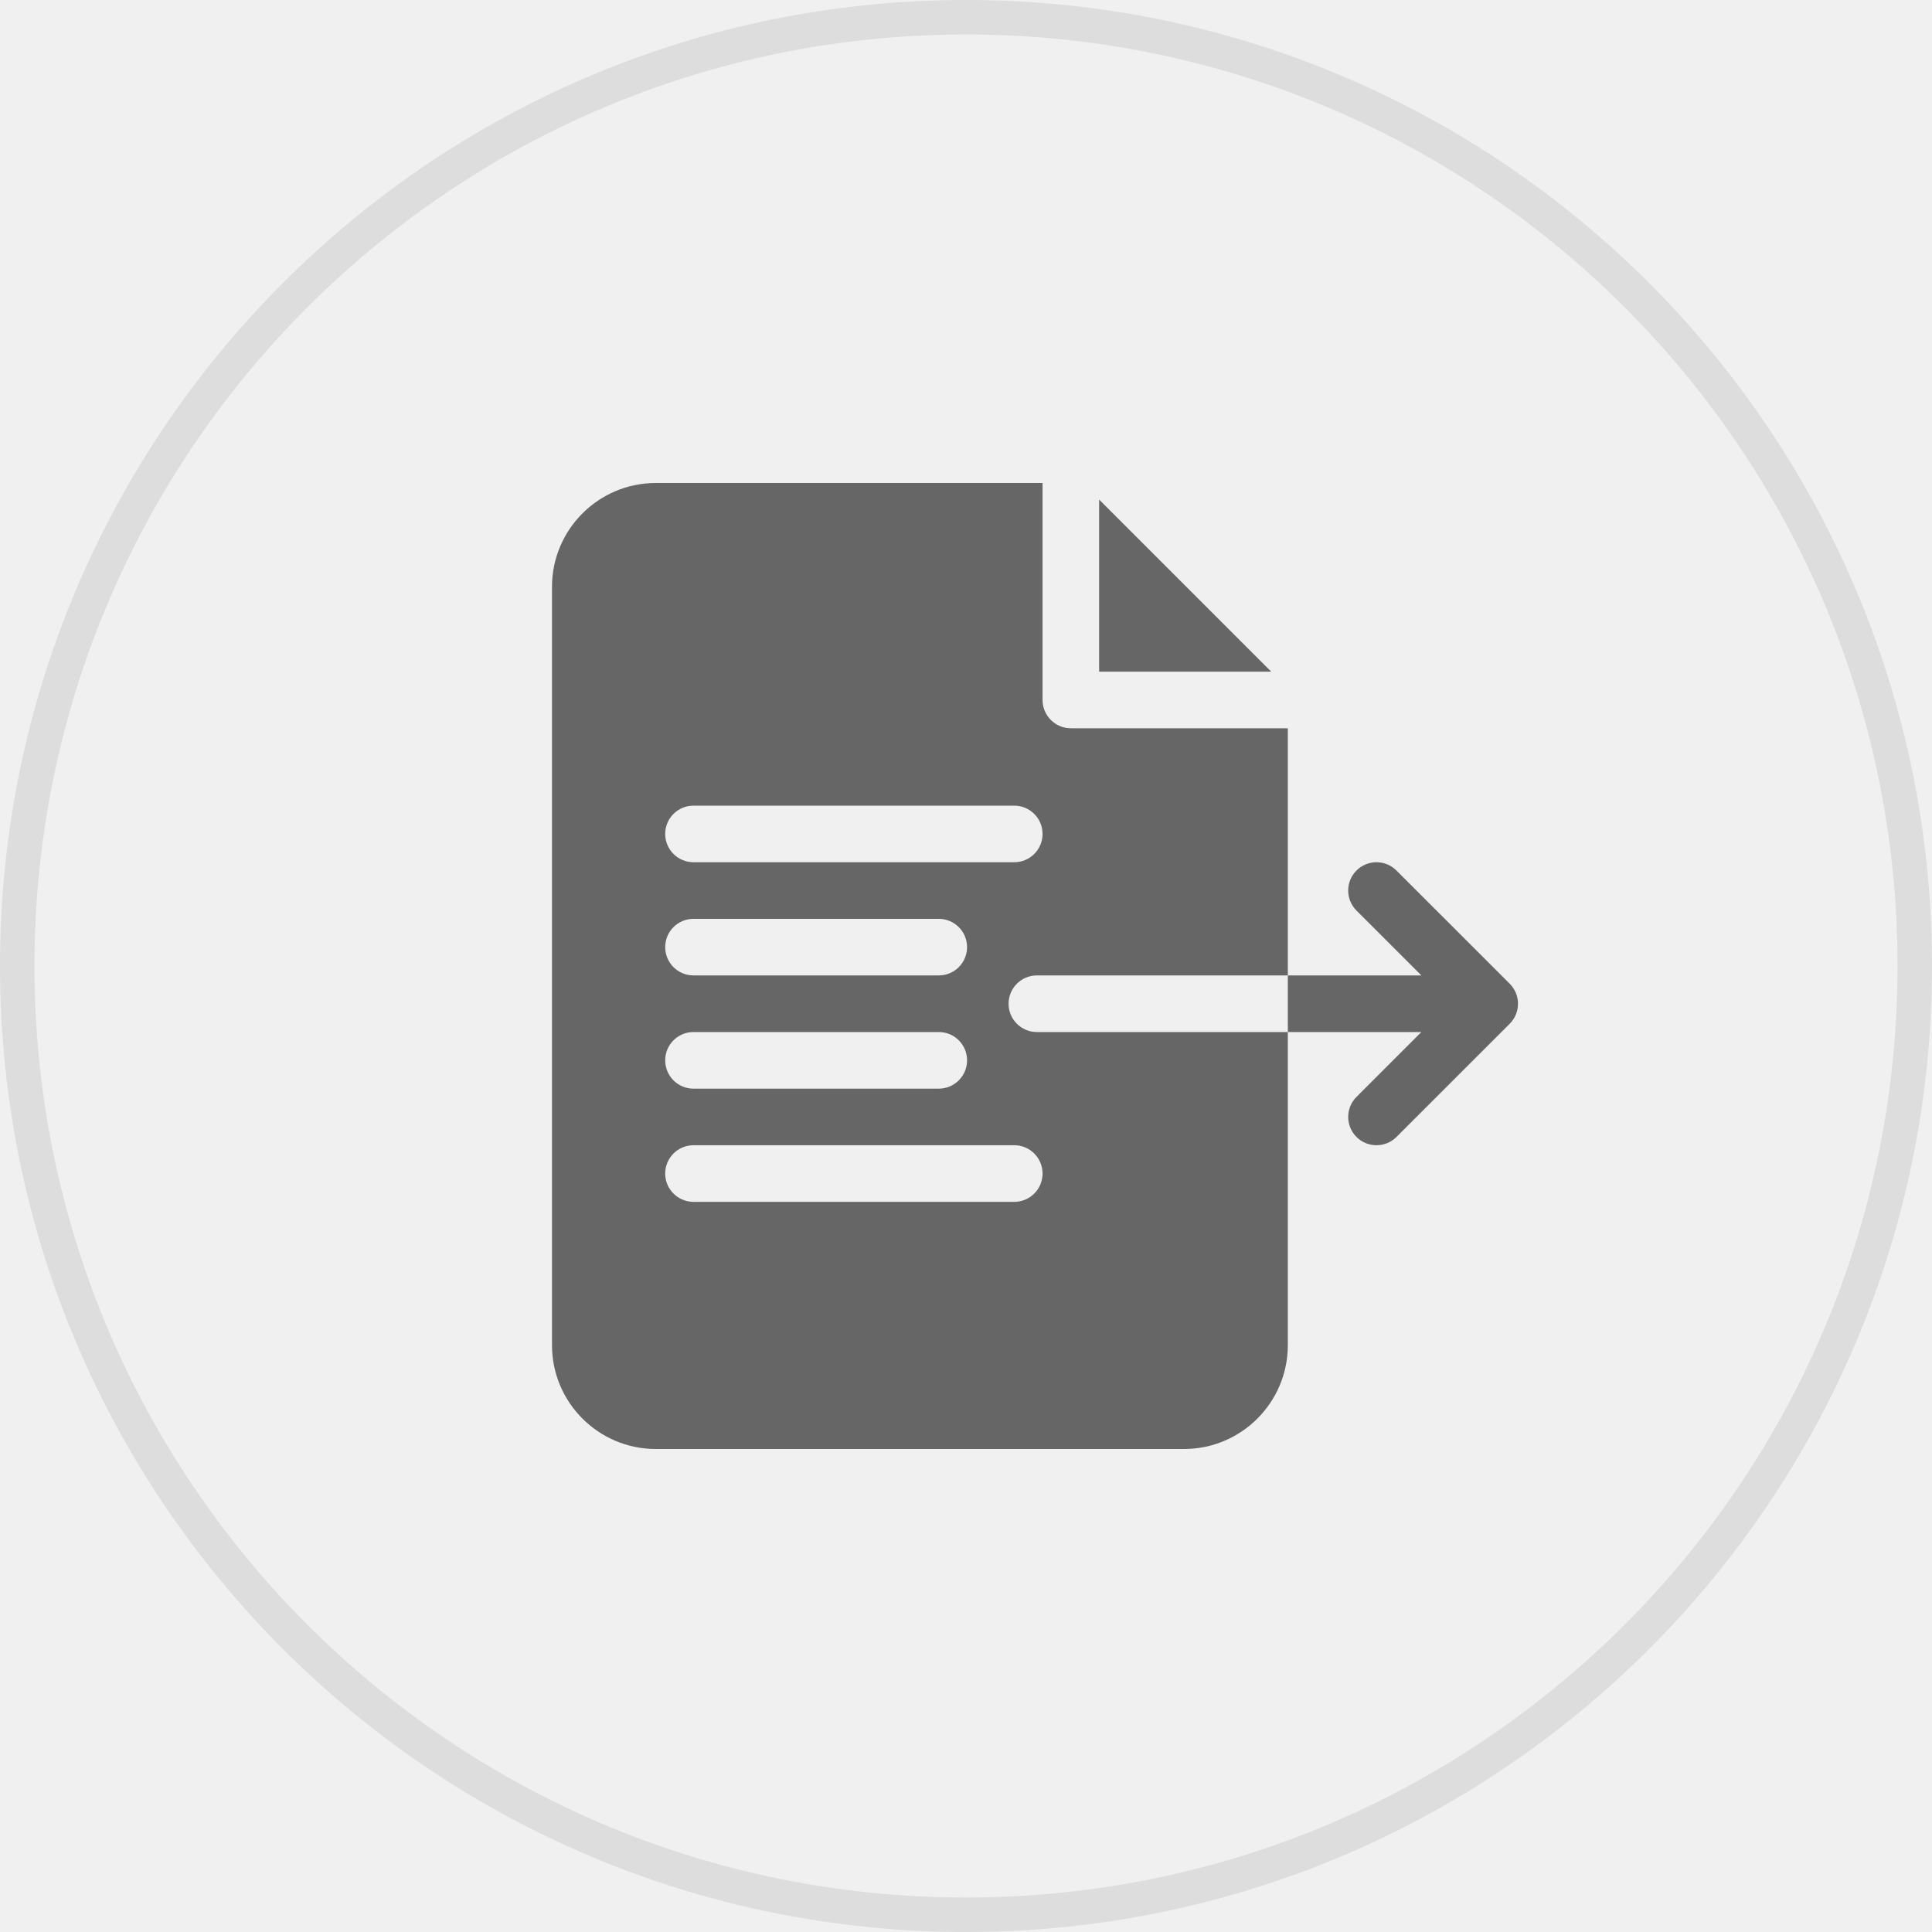
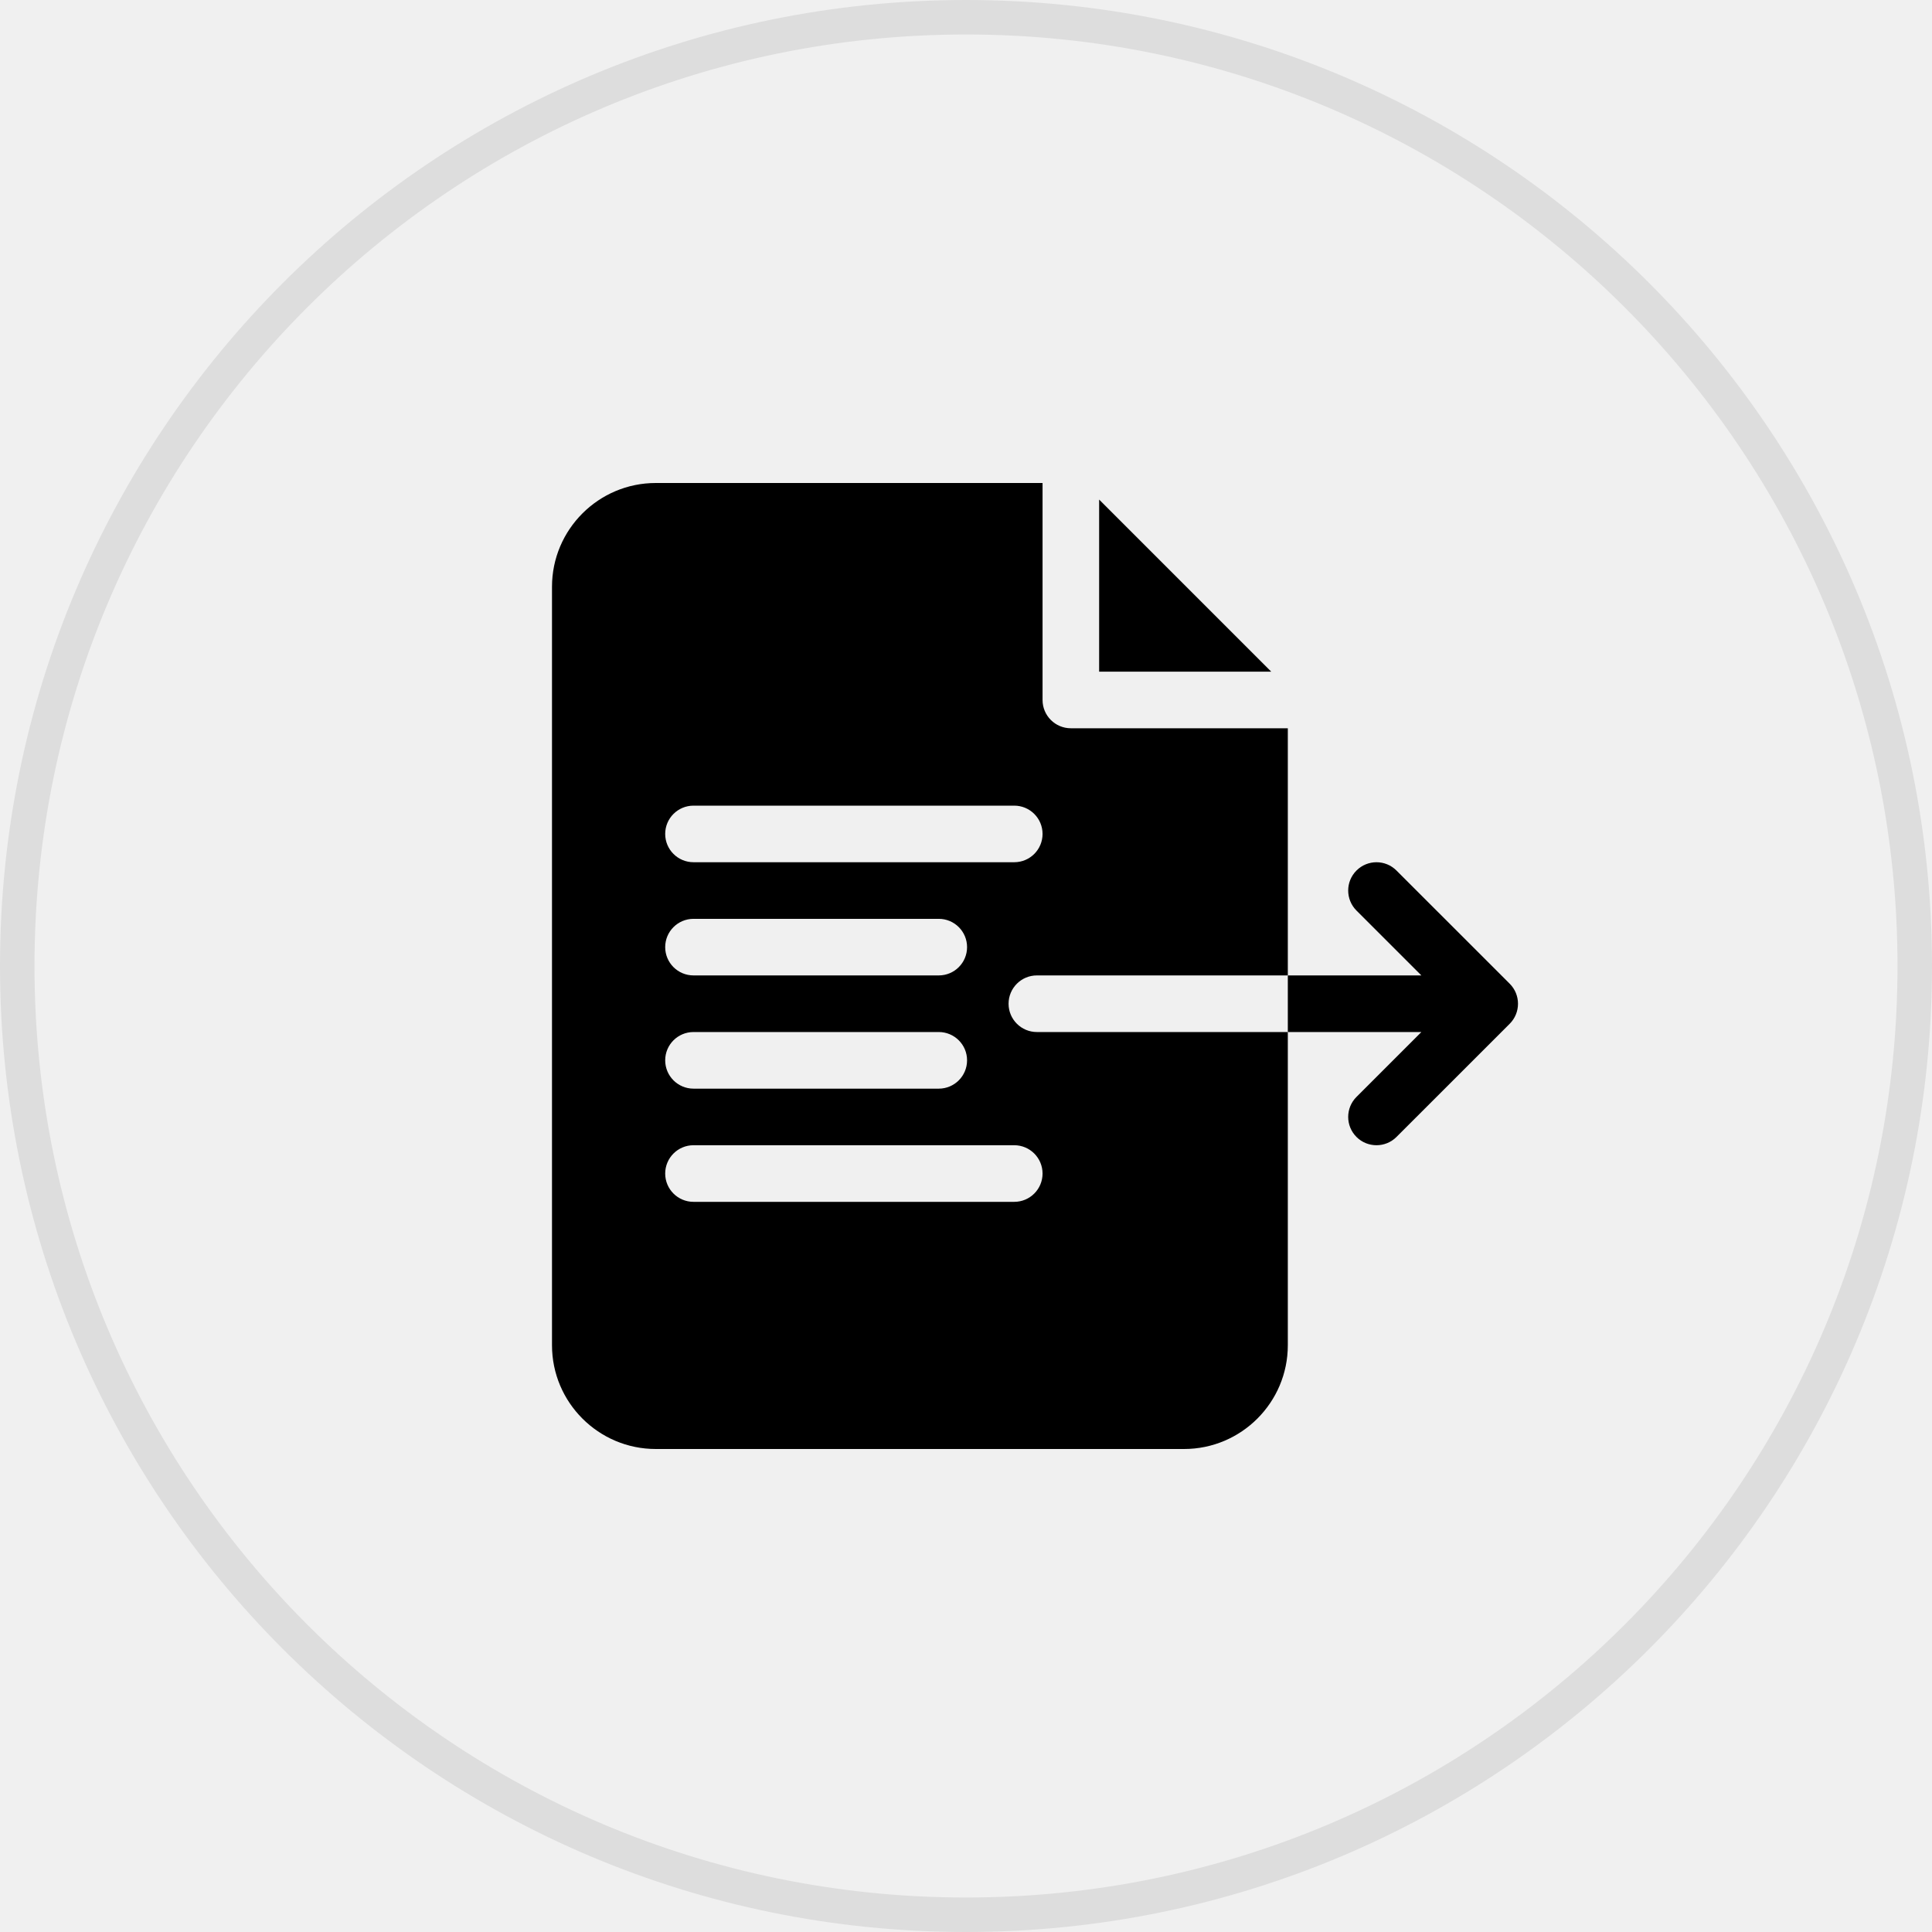
<svg xmlns="http://www.w3.org/2000/svg" width="56" height="56" viewBox="0 0 56 56" fill="none">
-   <circle cx="28" cy="28" r="27.5" stroke="black" stroke-opacity="0.08" />
+   <circle cx="28" cy="28" r="27.5" stroke="currentColor" stroke-opacity="0.08" />
  <g clip-path="url(#clip0_896_681)">
-     <path d="M36.848 19.469L31.859 14.48V19.469H36.848Z" fill="#666666" />
-     <path d="M29.234 29.094C29.234 28.641 29.602 28.273 30.055 28.273H37.328V21.109H31.039C30.586 21.109 30.219 20.742 30.219 20.289V14H19.008C17.349 14 16 15.349 16 17.008V38.992C16 40.651 17.349 42 19.008 42H34.32C35.979 42 37.328 40.651 37.328 38.992V29.914H30.055C29.602 29.914 29.234 29.547 29.234 29.094ZM20.102 23.352H29.398C29.852 23.352 30.219 23.719 30.219 24.172C30.219 24.625 29.852 24.992 29.398 24.992H20.102C19.648 24.992 19.281 24.625 19.281 24.172C19.281 23.719 19.648 23.352 20.102 23.352ZM20.102 26.633H27.211C27.664 26.633 28.031 27 28.031 27.453C28.031 27.906 27.664 28.273 27.211 28.273H20.102C19.648 28.273 19.281 27.906 19.281 27.453C19.281 27 19.648 26.633 20.102 26.633ZM20.102 29.914H27.211C27.664 29.914 28.031 30.281 28.031 30.734C28.031 31.187 27.664 31.555 27.211 31.555H20.102C19.648 31.555 19.281 31.187 19.281 30.734C19.281 30.281 19.648 29.914 20.102 29.914ZM29.398 34.836H20.102C19.648 34.836 19.281 34.469 19.281 34.016C19.281 33.563 19.648 33.195 20.102 33.195H29.398C29.852 33.195 30.219 33.563 30.219 34.016C30.219 34.469 29.852 34.836 29.398 34.836Z" fill="#666666" />
-     <path d="M43.76 28.514L40.478 25.233C40.158 24.912 39.639 24.912 39.318 25.233C38.998 25.553 38.998 26.072 39.318 26.393L41.199 28.273H37.328V29.914H41.199L39.318 31.795C38.998 32.115 38.998 32.635 39.318 32.955C39.478 33.115 39.688 33.195 39.898 33.195C40.108 33.195 40.318 33.115 40.478 32.955L43.76 29.674C44.08 29.354 44.08 28.834 43.76 28.514Z" fill="#666666" />
+     <path d="M36.848 19.469L31.859 14.48V19.469H36.848Z" fill="currentColor" />
+     <path d="M29.234 29.094C29.234 28.641 29.602 28.273 30.055 28.273H37.328V21.109H31.039C30.586 21.109 30.219 20.742 30.219 20.289V14H19.008C17.349 14 16 15.349 16 17.008V38.992C16 40.651 17.349 42 19.008 42H34.32C35.979 42 37.328 40.651 37.328 38.992V29.914H30.055C29.602 29.914 29.234 29.547 29.234 29.094ZM20.102 23.352H29.398C29.852 23.352 30.219 23.719 30.219 24.172C30.219 24.625 29.852 24.992 29.398 24.992H20.102C19.648 24.992 19.281 24.625 19.281 24.172C19.281 23.719 19.648 23.352 20.102 23.352ZM20.102 26.633H27.211C27.664 26.633 28.031 27 28.031 27.453C28.031 27.906 27.664 28.273 27.211 28.273H20.102C19.648 28.273 19.281 27.906 19.281 27.453C19.281 27 19.648 26.633 20.102 26.633ZM20.102 29.914H27.211C27.664 29.914 28.031 30.281 28.031 30.734C28.031 31.187 27.664 31.555 27.211 31.555H20.102C19.648 31.555 19.281 31.187 19.281 30.734C19.281 30.281 19.648 29.914 20.102 29.914ZM29.398 34.836H20.102C19.648 34.836 19.281 34.469 19.281 34.016C19.281 33.563 19.648 33.195 20.102 33.195H29.398C29.852 33.195 30.219 33.563 30.219 34.016C30.219 34.469 29.852 34.836 29.398 34.836Z" fill="currentColor" />
+     <path d="M43.76 28.514L40.478 25.233C40.158 24.912 39.639 24.912 39.318 25.233C38.998 25.553 38.998 26.072 39.318 26.393L41.199 28.273H37.328V29.914H41.199L39.318 31.795C38.998 32.115 38.998 32.635 39.318 32.955C39.478 33.115 39.688 33.195 39.898 33.195C40.108 33.195 40.318 33.115 40.478 32.955L43.76 29.674C44.08 29.354 44.08 28.834 43.76 28.514Z" fill="currentColor" />
  </g>
  <defs>
    <clipPath id="clip0_896_681">
      <rect width="28" height="28" fill="white" transform="translate(16 14)" />
    </clipPath>
  </defs>
</svg>
